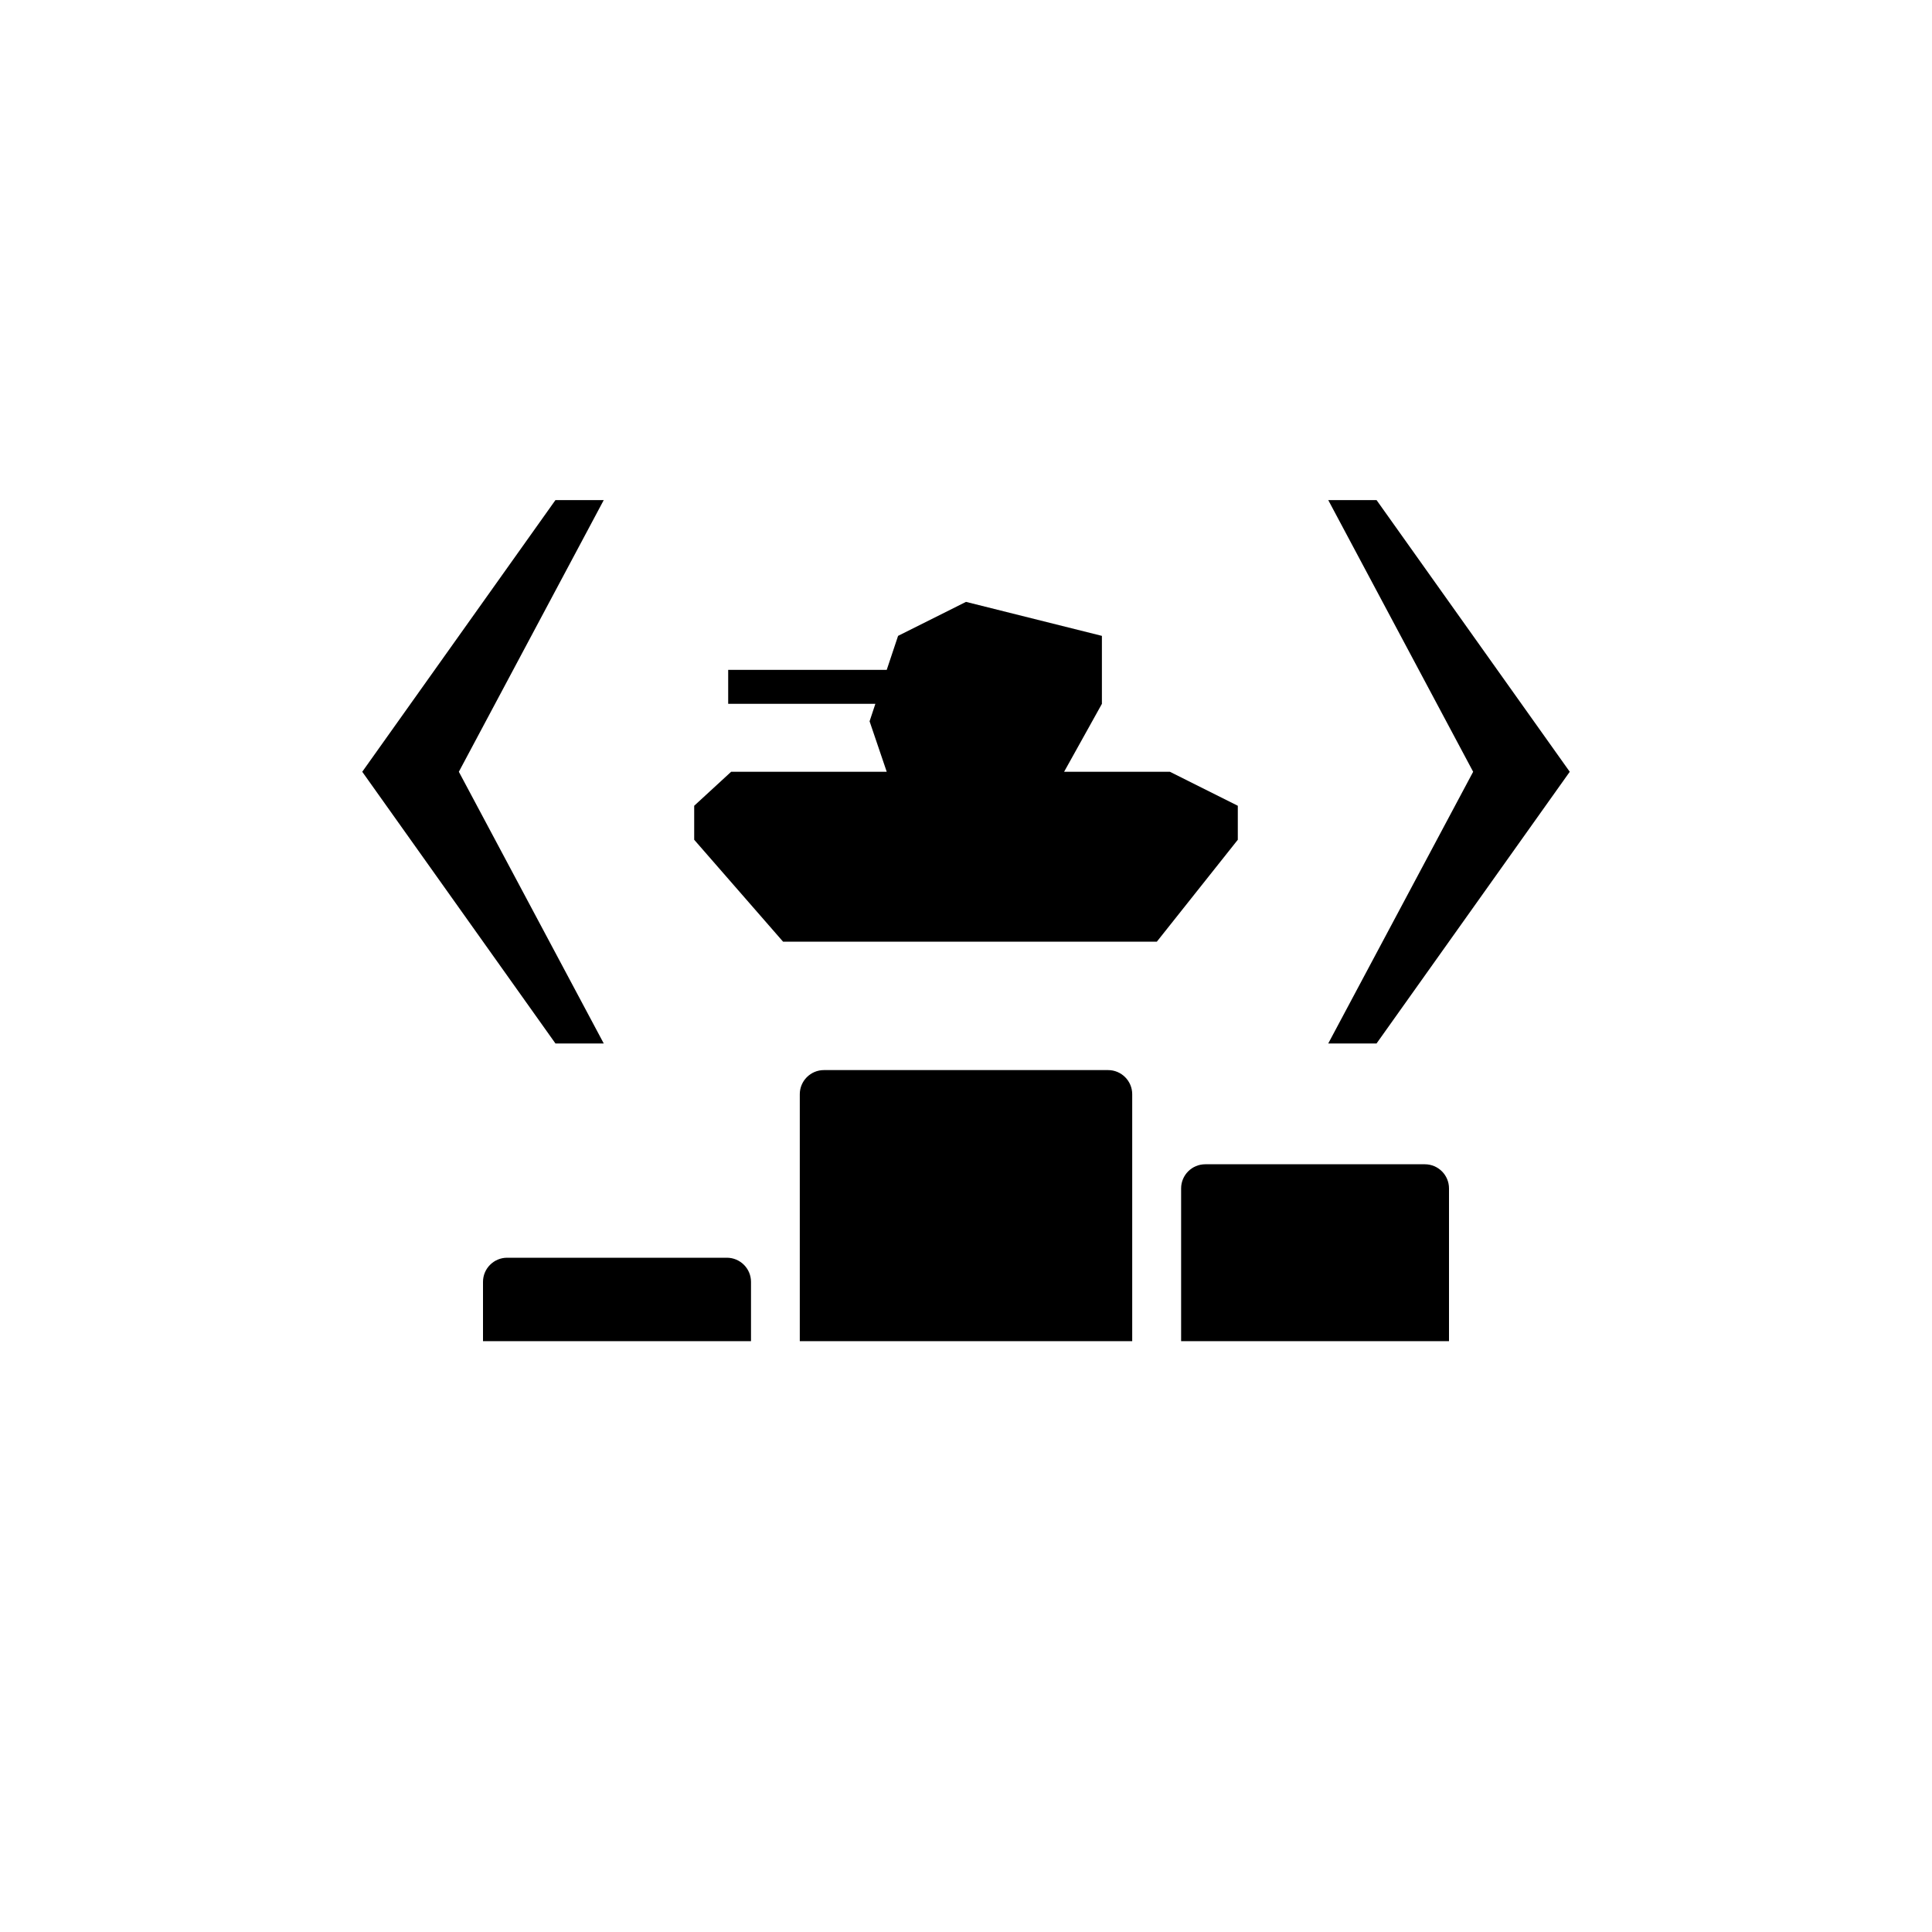
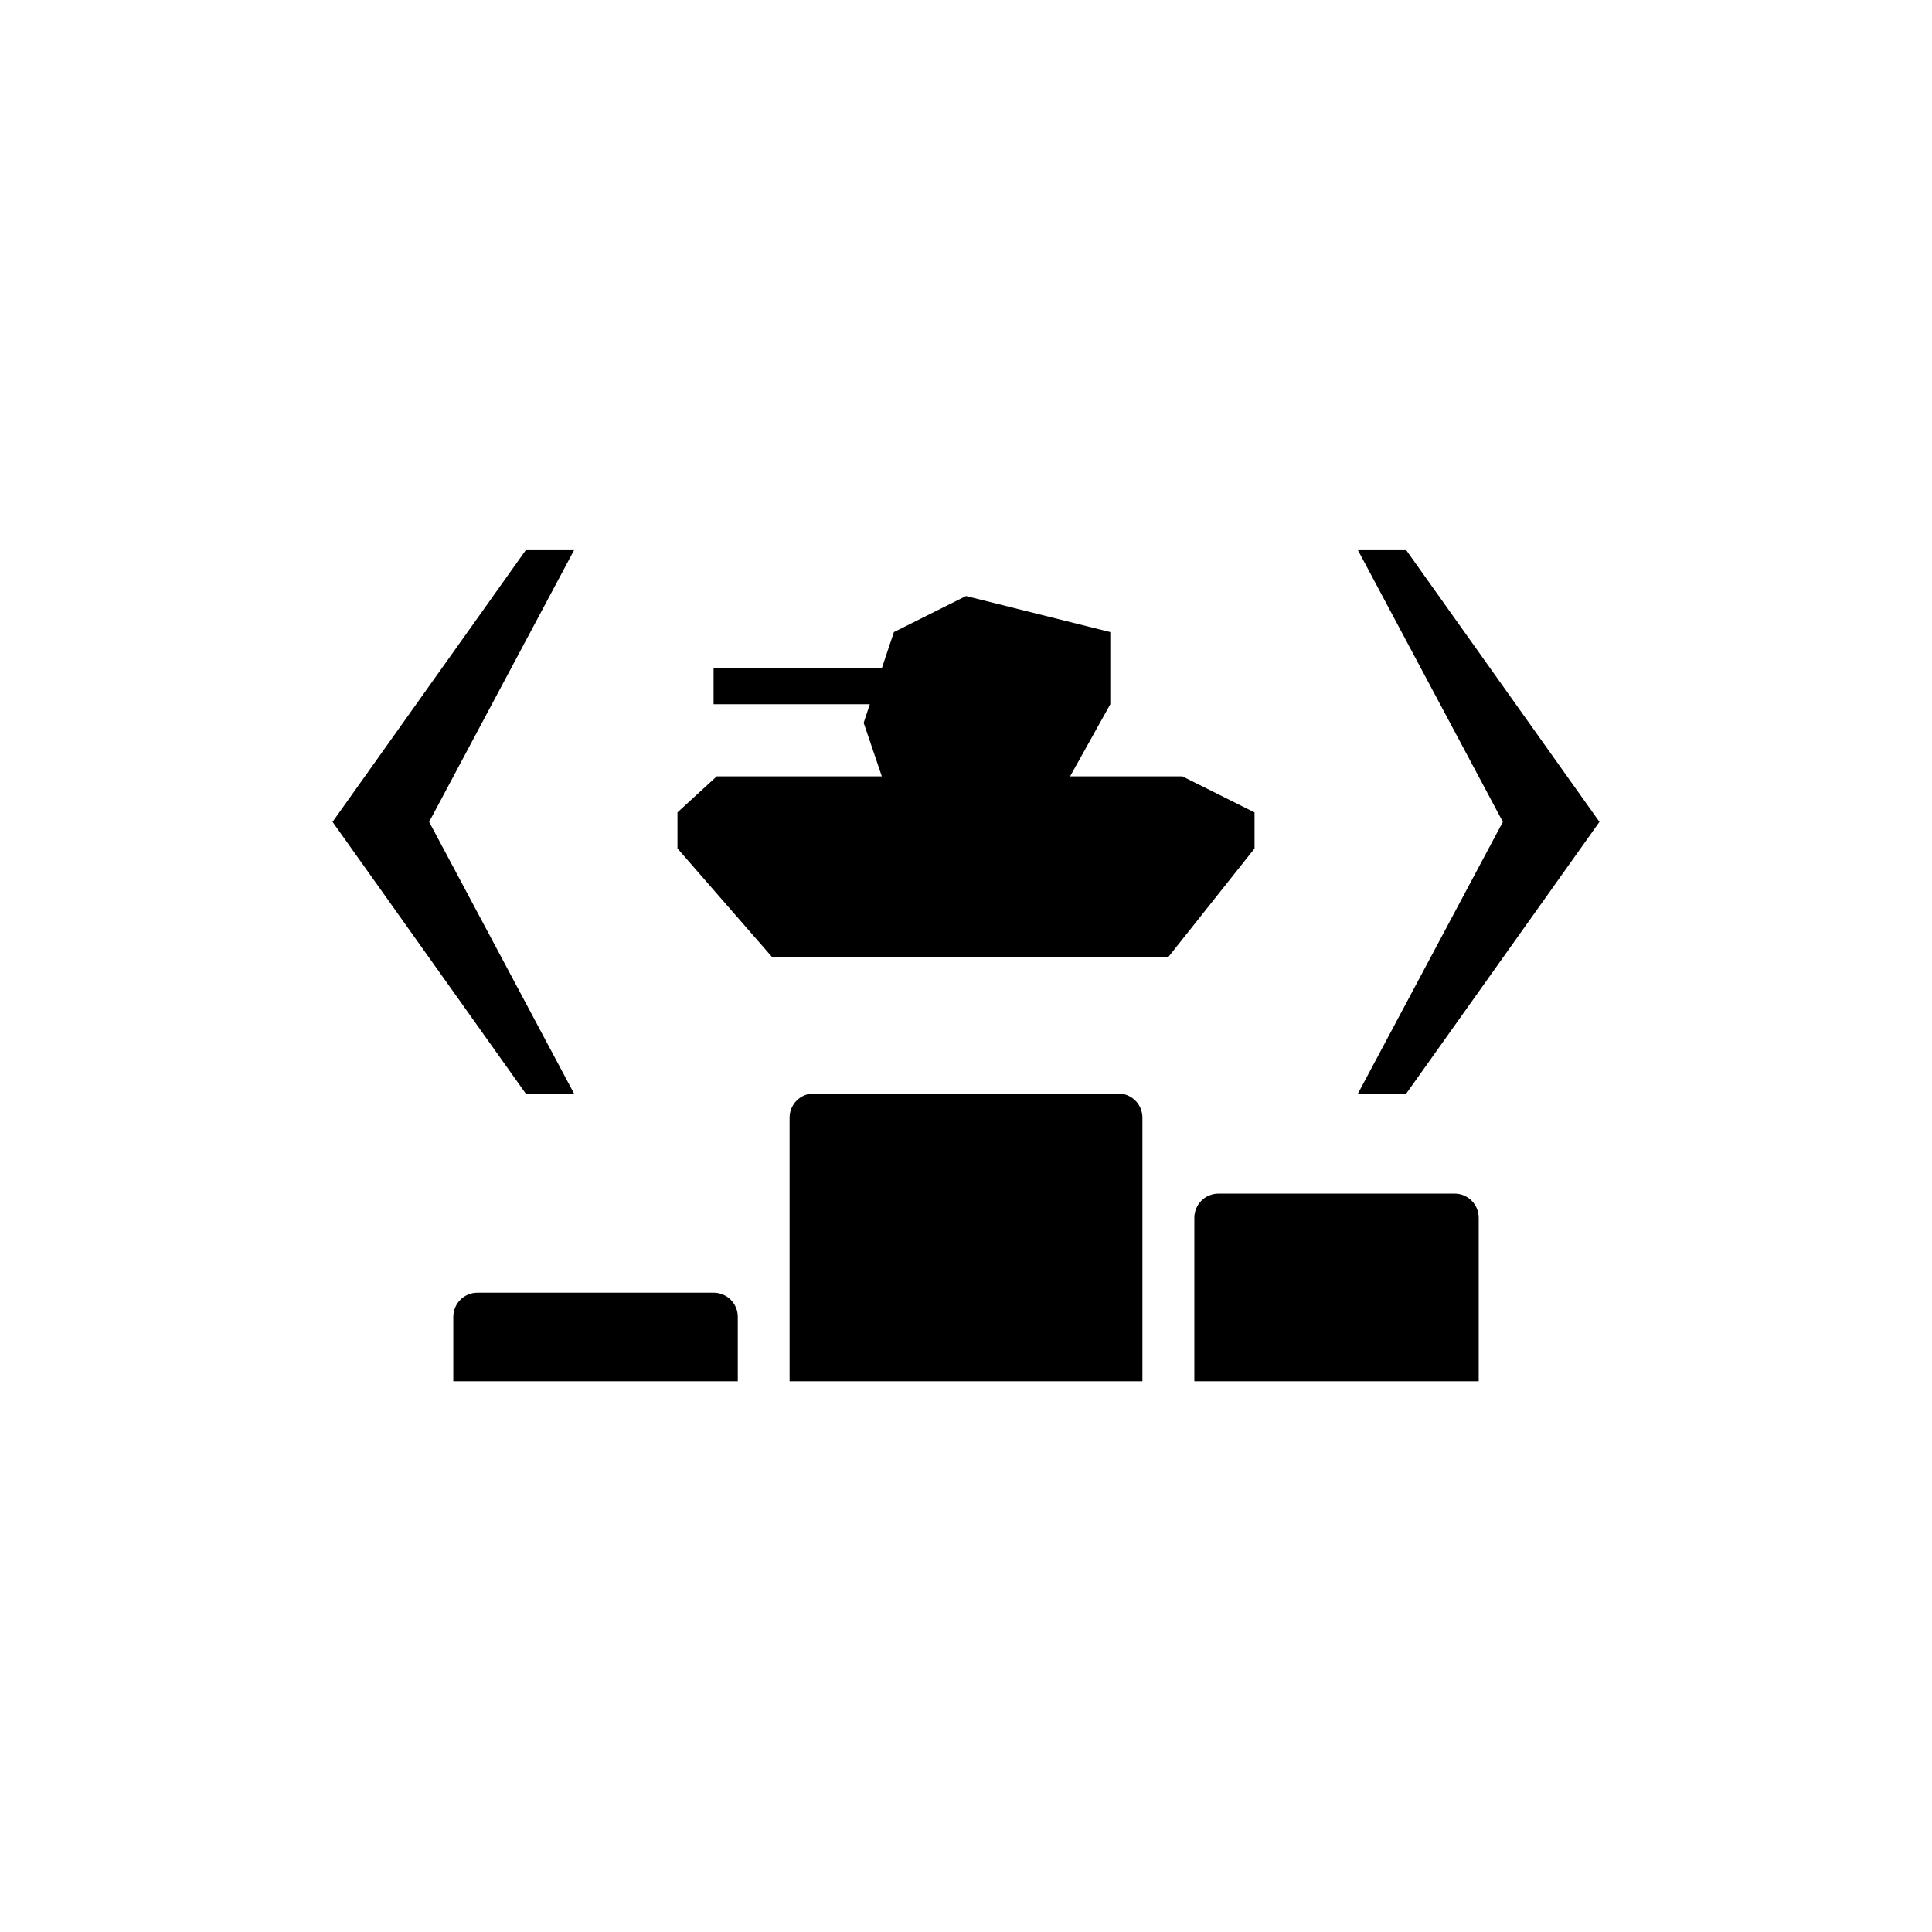
<svg xmlns="http://www.w3.org/2000/svg" width="32" height="32" fill="currentColor" viewBox="0 0 32 32">
-   <path fill-rule="evenodd" d="M19.563 22.214H24v-2.53a.4.4 0 0 0-.4-.4h-3.637a.4.4 0 0 0-.4.4v2.53Zm-7.524-1.382a.4.4 0 0 1 .4.4v.982H8v-.982a.4.4 0 0 1 .4-.4h3.64Z" clip-rule="evenodd" />
-   <path d="M13.247 22.214h5.506v-4.09a.4.4 0 0 0-.4-.4h-4.706a.4.4 0 0 0-.4.4v4.09Zm4.378-9.431h1.752l1.125.563v.563l-1.341 1.688H12.97l-1.472-1.688v-.563l.612-.563h2.577l-.284-.836.096-.29h-2.438v-.562h2.626l.188-.563L16 9.969l2.251.563v1.126l-.626 1.125ZM6 12.783l3.2 4.5h.8l-2.4-4.5 2.4-4.5h-.8l-3.2 4.5Zm16 4.5h.8l3.2-4.5-3.2-4.5H22l2.4 4.5-2.4 4.5Z" />
+   <path d="m5.508 13.613 3.2 4.5h.8l-2.4-4.5 2.4-4.5h-.8l-3.2 4.5Zm16.984 4.5h.8l3.2-4.5-3.2-4.5h-.8l2.4 4.5-2.4 4.5Z" />
+   <path fill-rule="evenodd" d="M19.782 22.878h4.71V20.17a.4.4 0 0 0-.4-.4h-3.91a.4.4 0 0 0-.4.4v2.71Zm-7.962-1.467a.4.4 0 0 1 .4.4v1.067H7.508v-1.067a.4.4 0 0 1 .4-.4h3.912Z" clip-rule="evenodd" />
+   <path d="M13.078 22.878h5.844v-4.366a.4.4 0 0 0-.4-.4h-5.044a.4.4 0 0 0-.4.4v4.366Zm4.646-10.019h1.86l1.195.597v.598l-1.424 1.792h-6.572l-1.562-1.793v-.597l.65-.597h2.735l-.301-.887.102-.308h-2.588v-.597h2.787l.2-.598L16 9.872l2.39.597v1.195l-.666 1.195Z" />
</svg>
